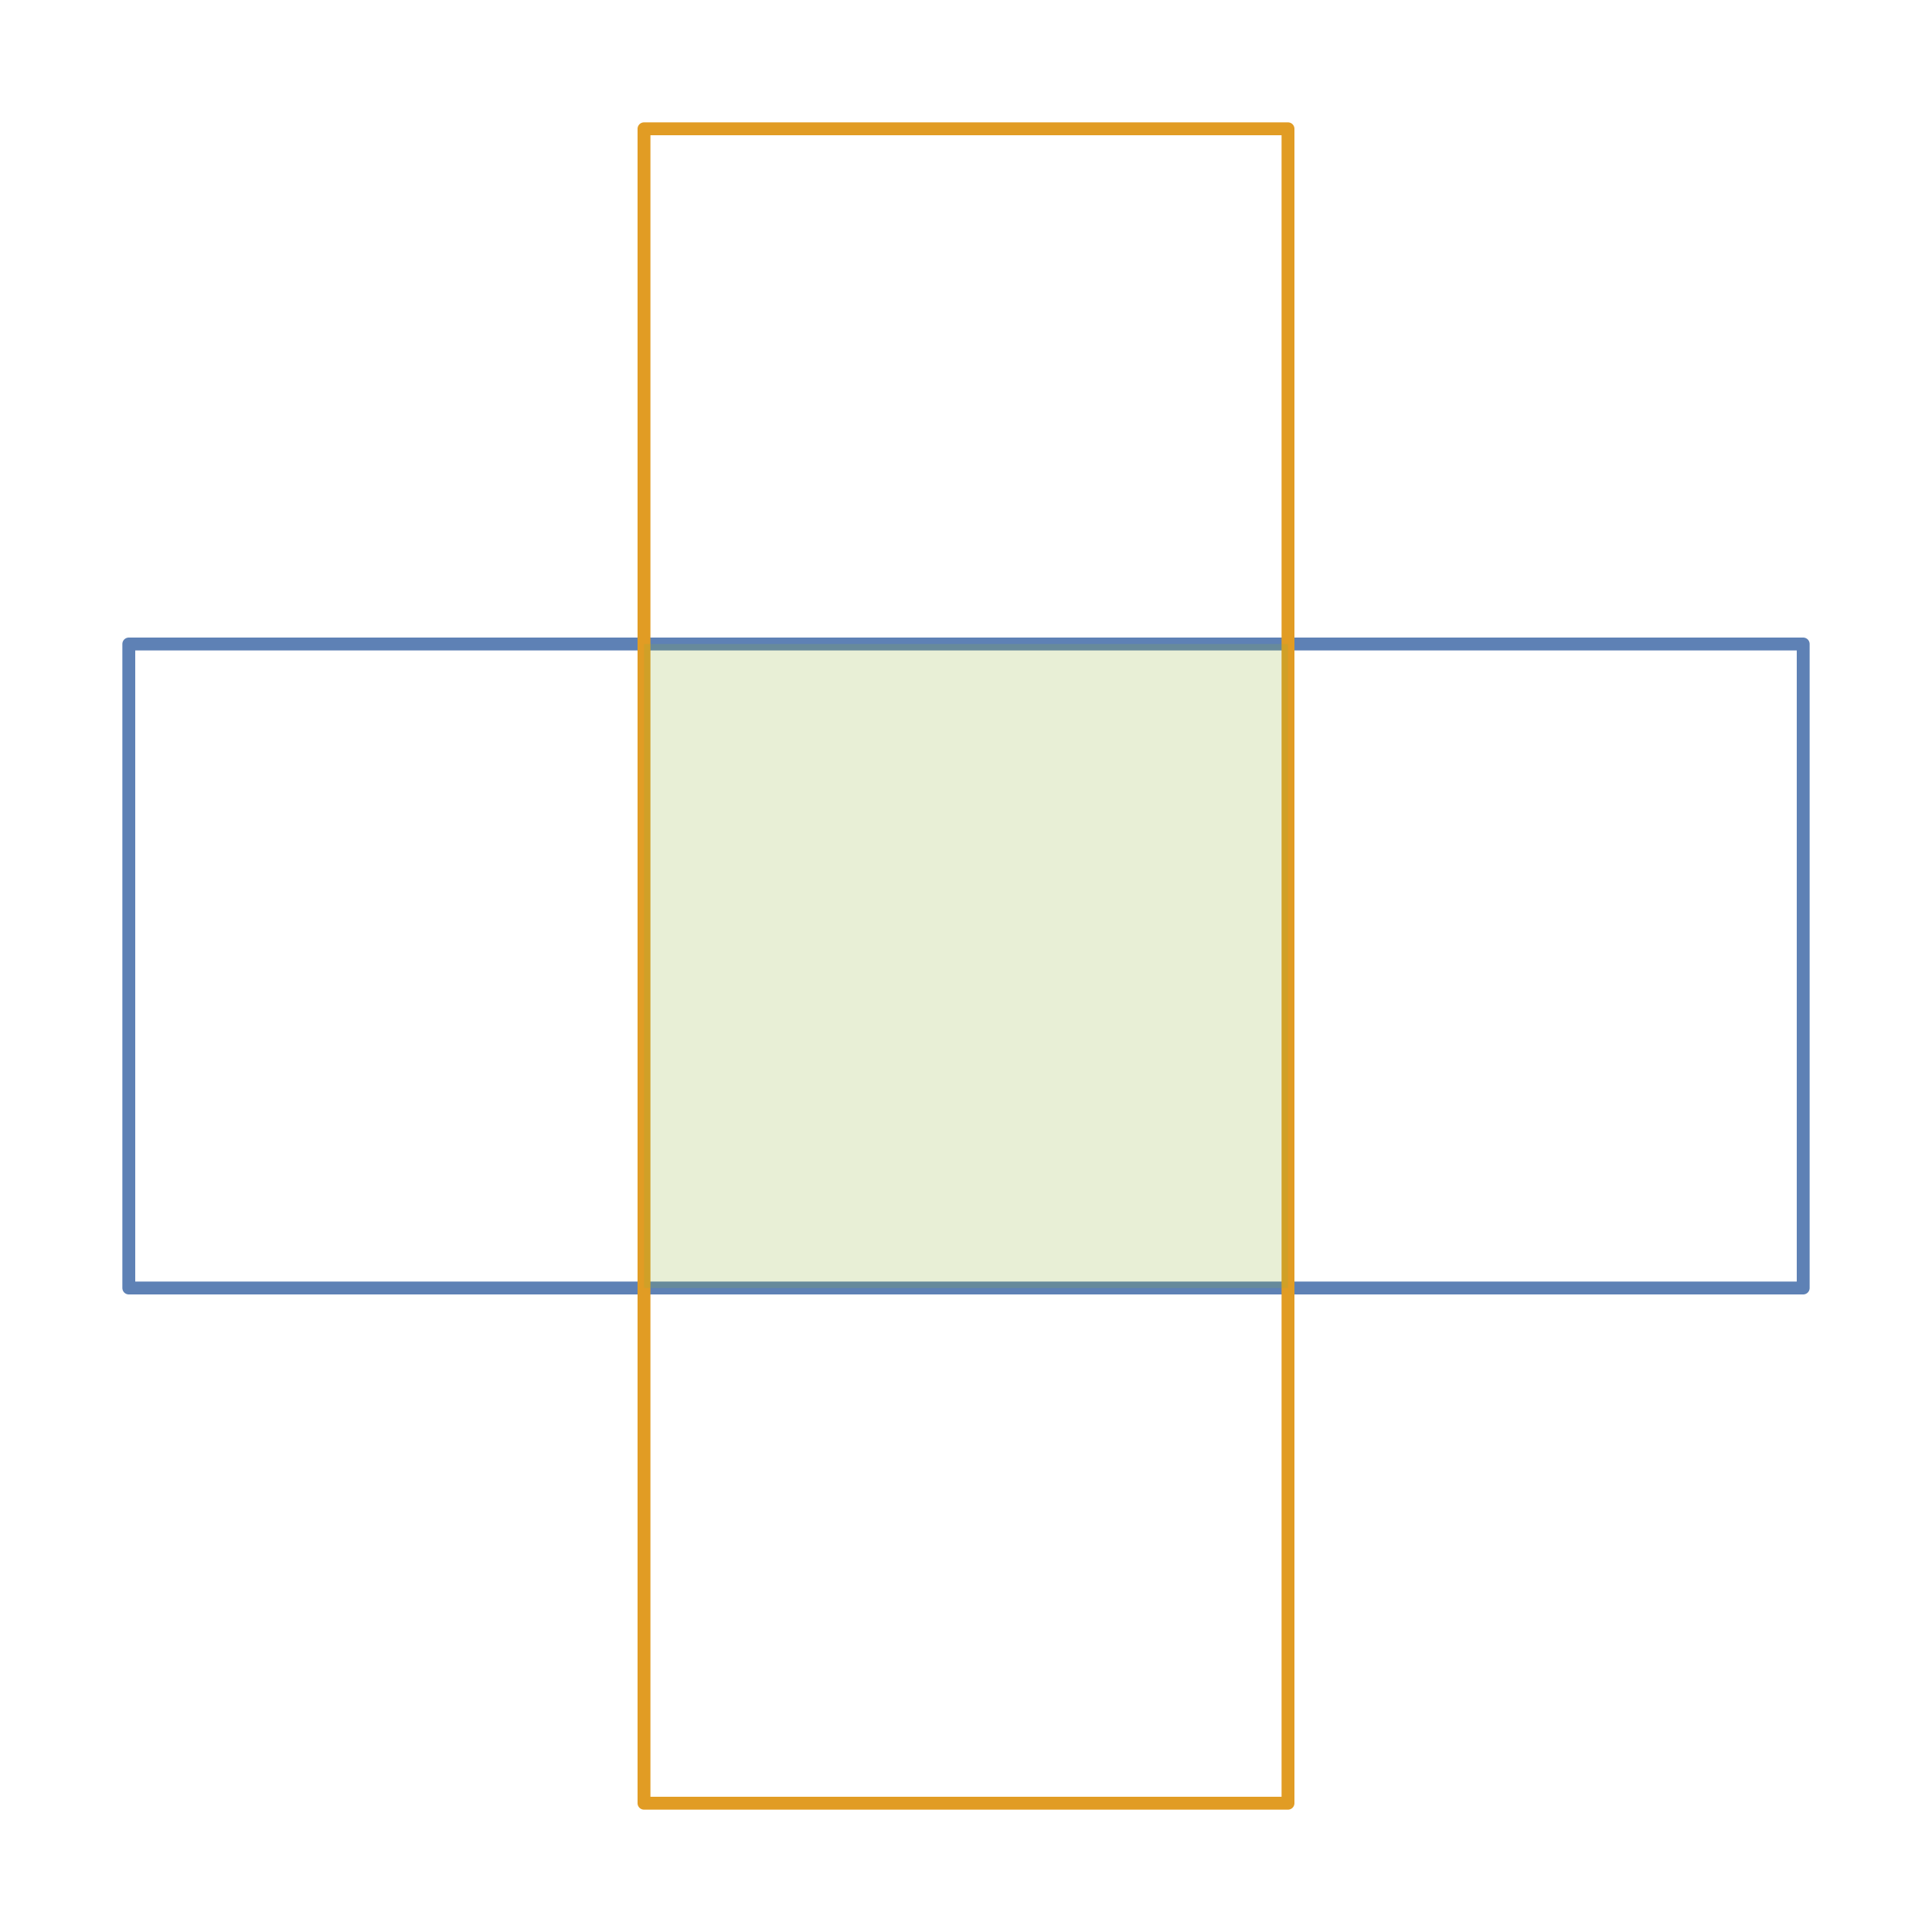
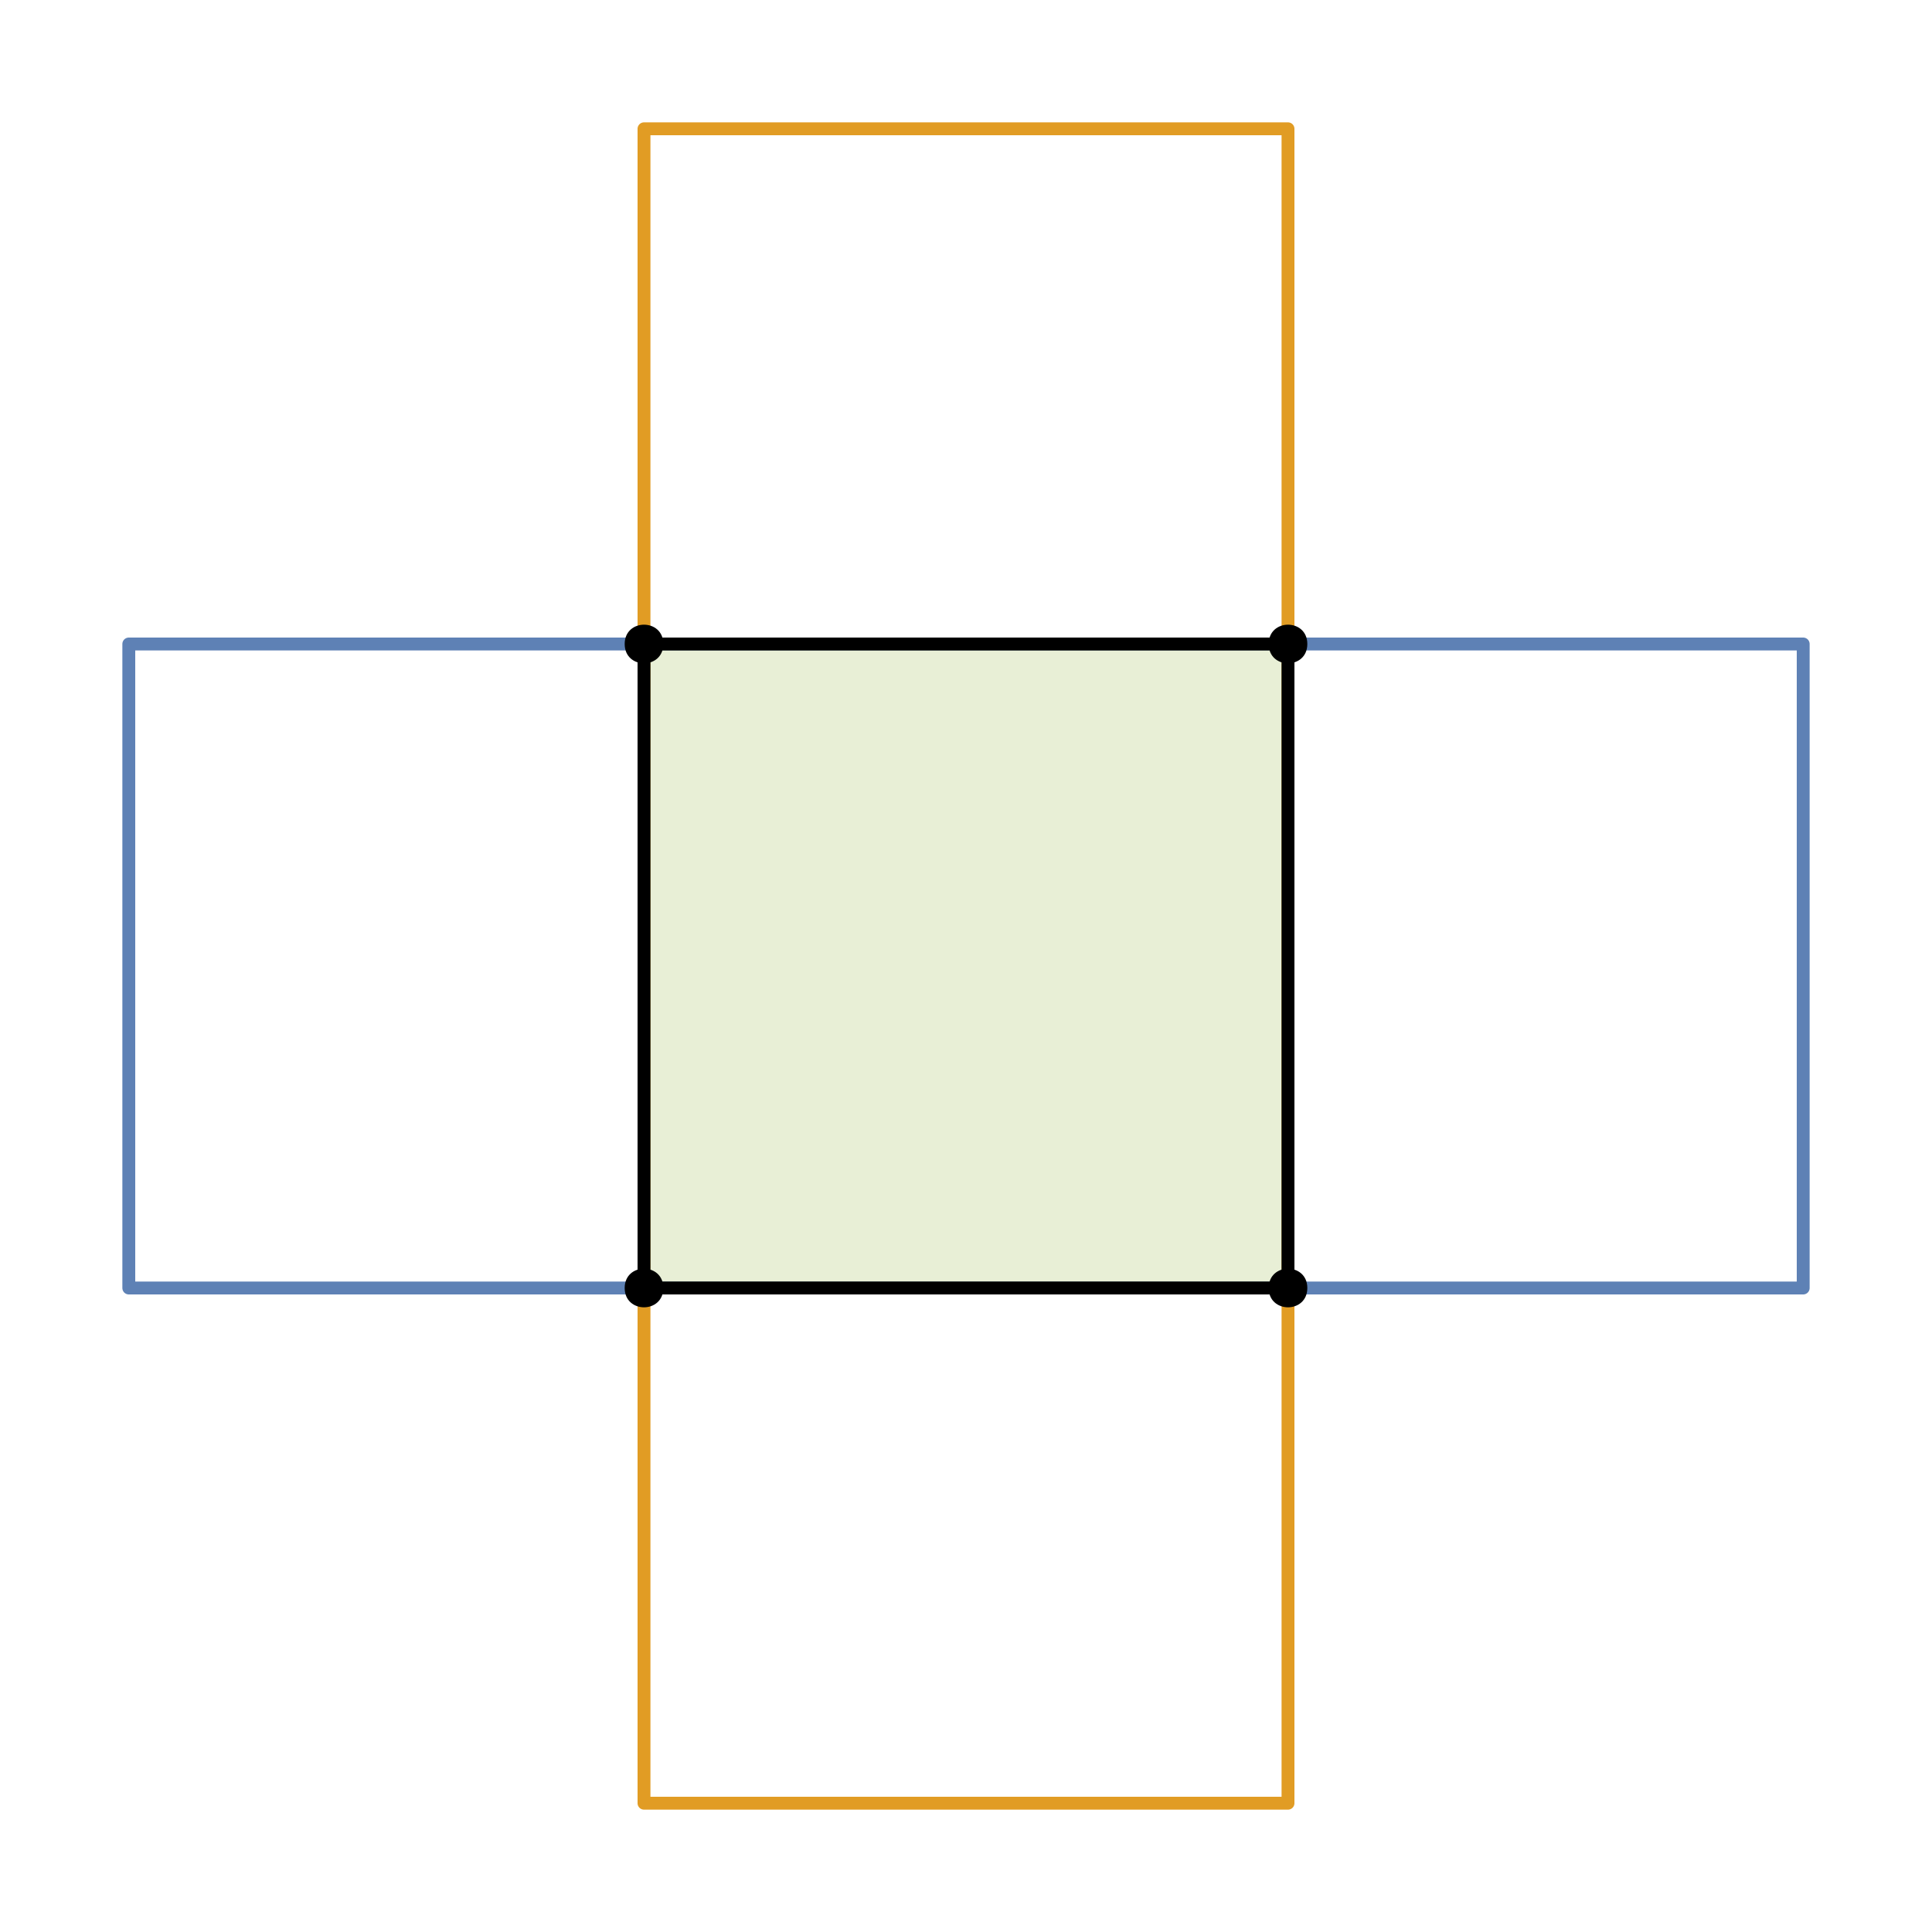
<svg xmlns="http://www.w3.org/2000/svg" width="150pt" height="150pt" viewBox="0 0 150 150" version="1.1">
  <g id="id1">
    <path style="fill:none;stroke-width:1;stroke-linecap:butt;stroke-linejoin:round;stroke:rgb(36.842%,50.678%,70.98%);stroke-opacity:1;stroke-miterlimit:10;" d="M 10 50 L 10 100 L 140 100 L 140 50 Z M 10 50 " />
    <path style="fill:none;stroke-width:1;stroke-linecap:butt;stroke-linejoin:round;stroke:rgb(88.072%,61.104%,14.205%);stroke-opacity:1;stroke-miterlimit:10;" d="M 50 10 L 50 140 L 100 140 L 100 10 Z M 50 10 " />
-     <path style=" stroke:none;fill-rule:nonzero;fill:rgb(56.018%,69.157%,19.488%);fill-opacity:0.2;" d="M 100 100 L 100 50 L 50 50 L 50 100 Z M 100 100 " />
+     <path style="fill-rule:nonzero;fill:rgb(56.018%,69.157%,19.488%);fill-opacity:0.2;stroke-width:1;stroke-linecap:butt;stroke-linejoin:round;stroke:rgb(0%,0%,0%);stroke-opacity:1;stroke-miterlimit:10;" d="M 50 50 L 50 100 L 100 100 L 100 50 Z M 50 50 " />
+     <path style=" stroke:none;fill-rule:nonzero;fill:rgb(0%,0%,0%);fill-opacity:1;" d="M 51.5 50 C 51.5 52 48.5 52 48.5 50 C 48.5 48 51.5 48 51.5 50 " />
+     <path style=" stroke:none;fill-rule:nonzero;fill:rgb(0%,0%,0%);fill-opacity:1;" d="M 51.5 100 C 51.5 102 48.5 102 48.5 100 C 48.5 98 51.5 98 51.5 100 " />
+     <path style=" stroke:none;fill-rule:nonzero;fill:rgb(0%,0%,0%);fill-opacity:1;" d="M 101.5 100 C 101.5 102 98.5 102 98.5 100 C 98.5 98 101.5 98 101.5 100 " />
+     <path style=" stroke:none;fill-rule:nonzero;fill:rgb(0%,0%,0%);fill-opacity:1;" d="M 101.5 50 C 101.5 52 98.5 52 98.5 50 C 98.5 48 101.5 48 101.5 50 " />
  </g>
</svg>
